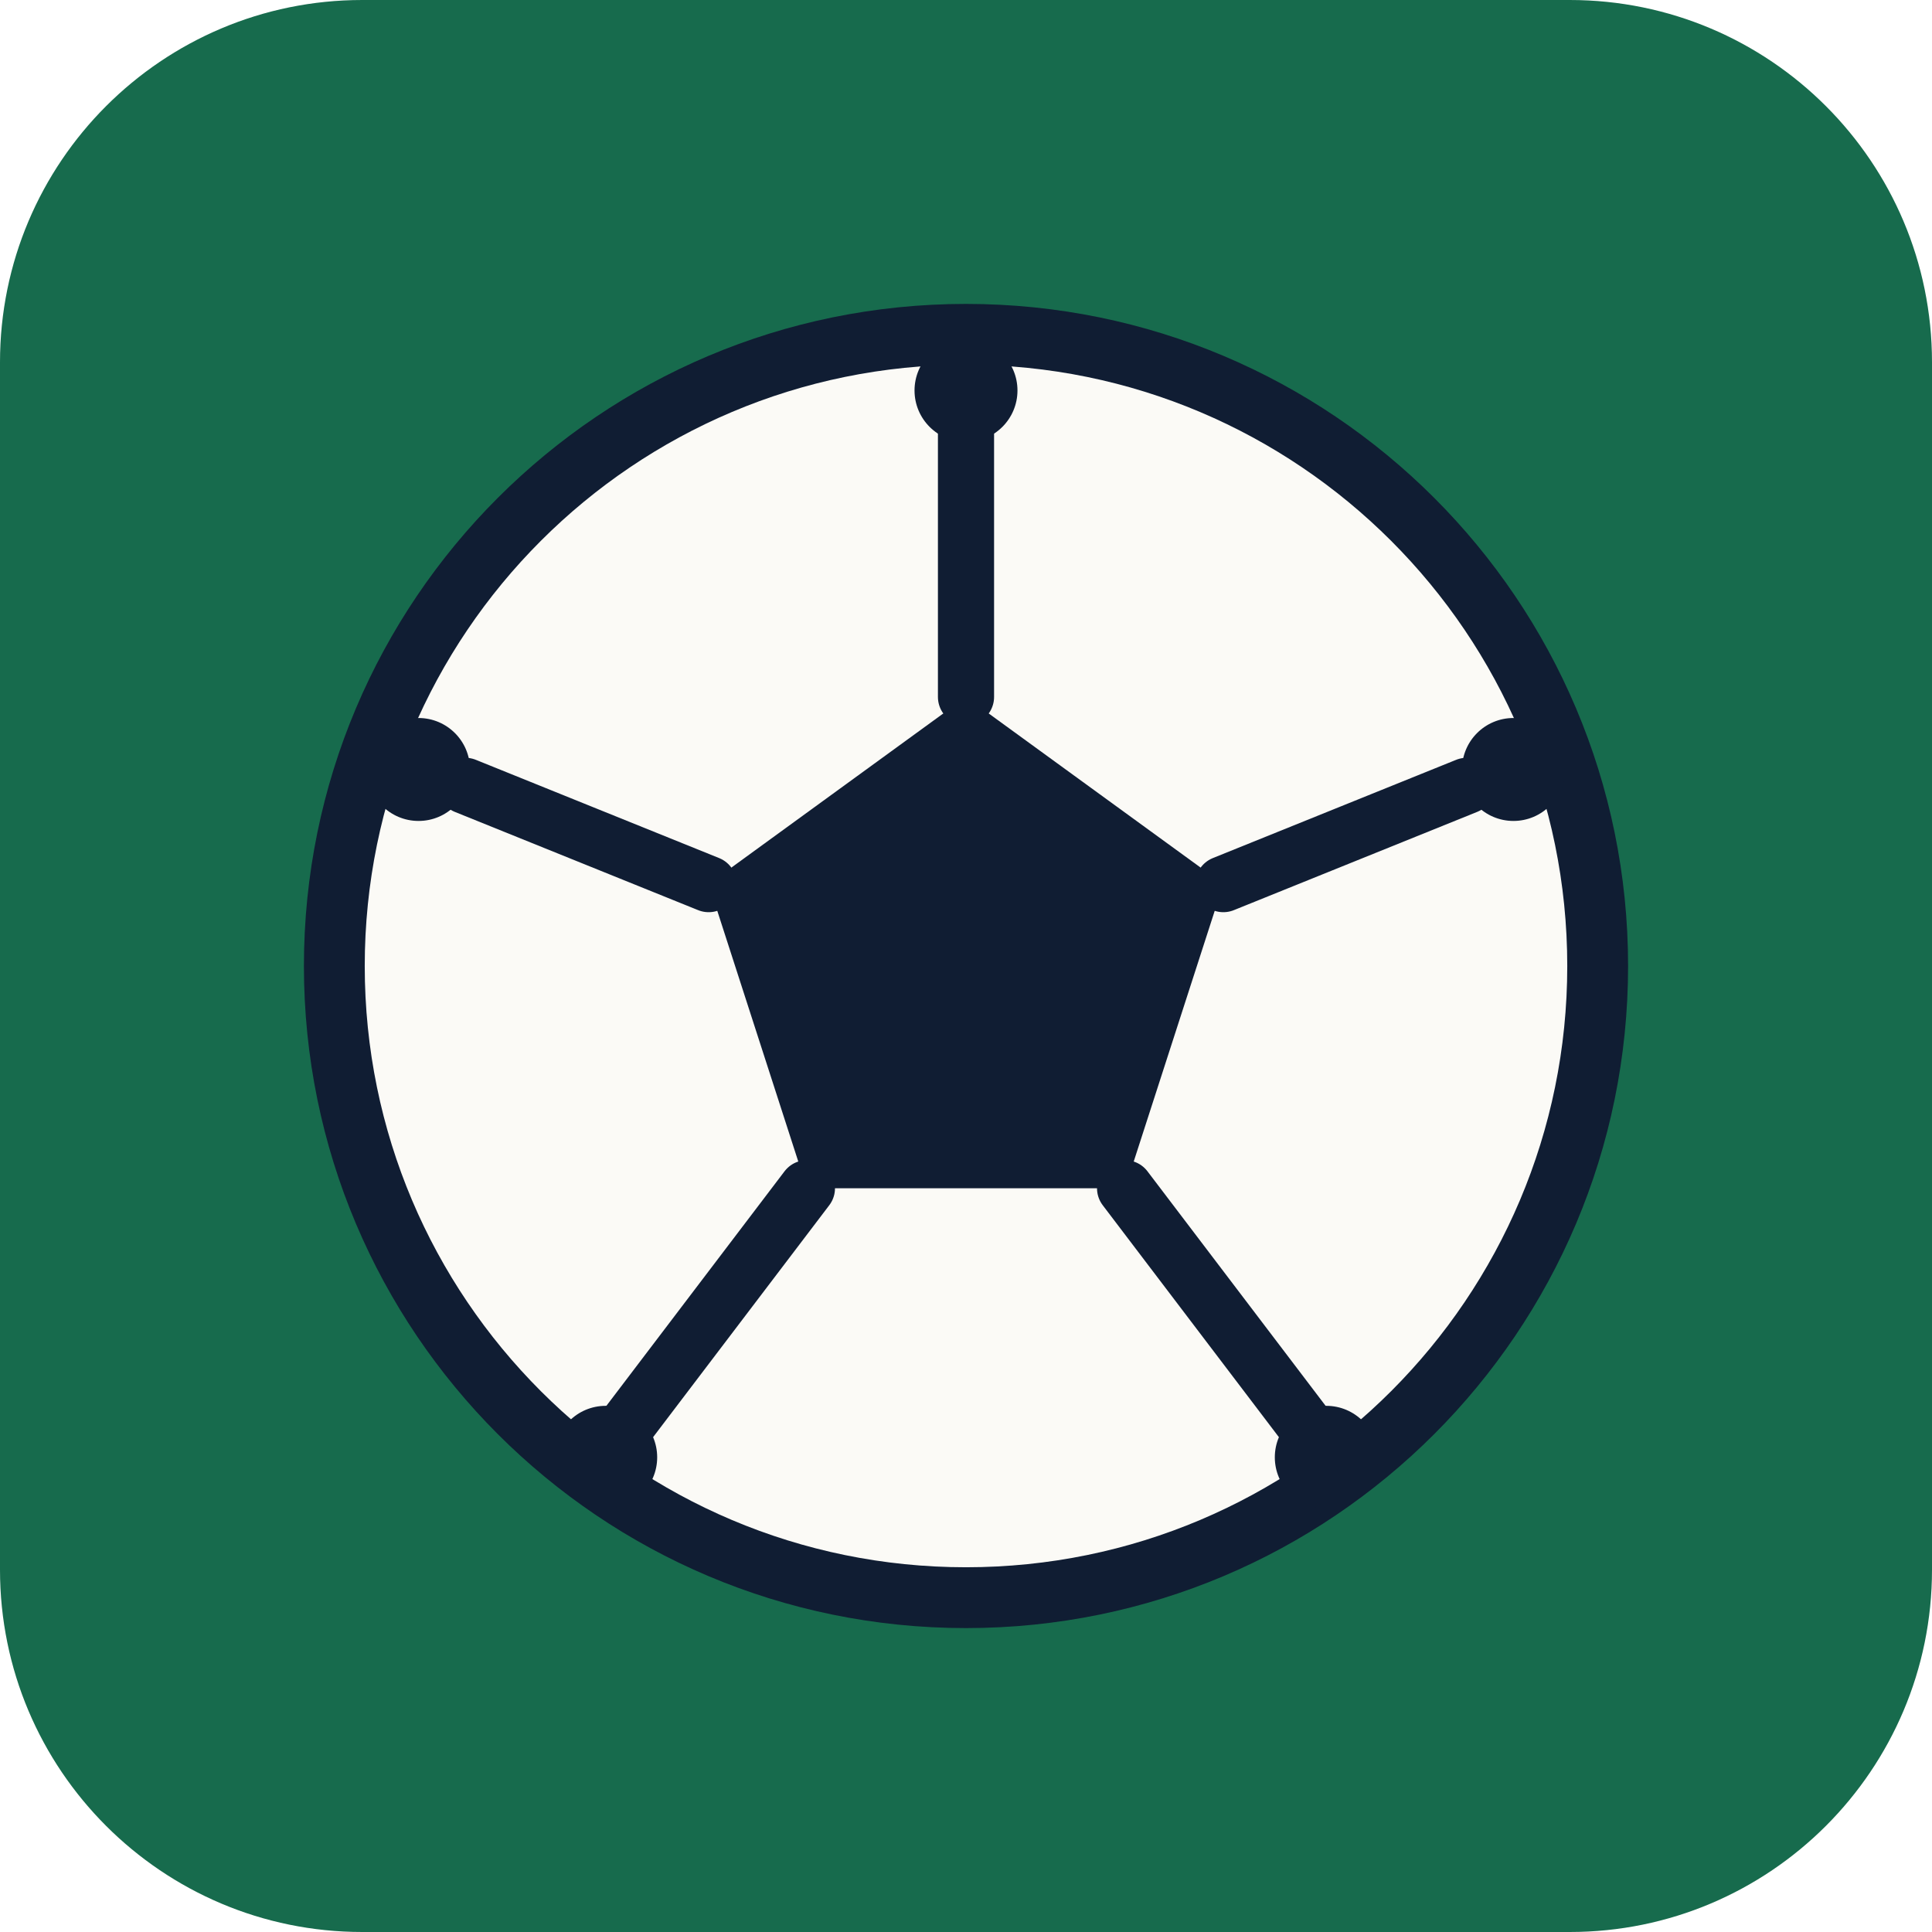
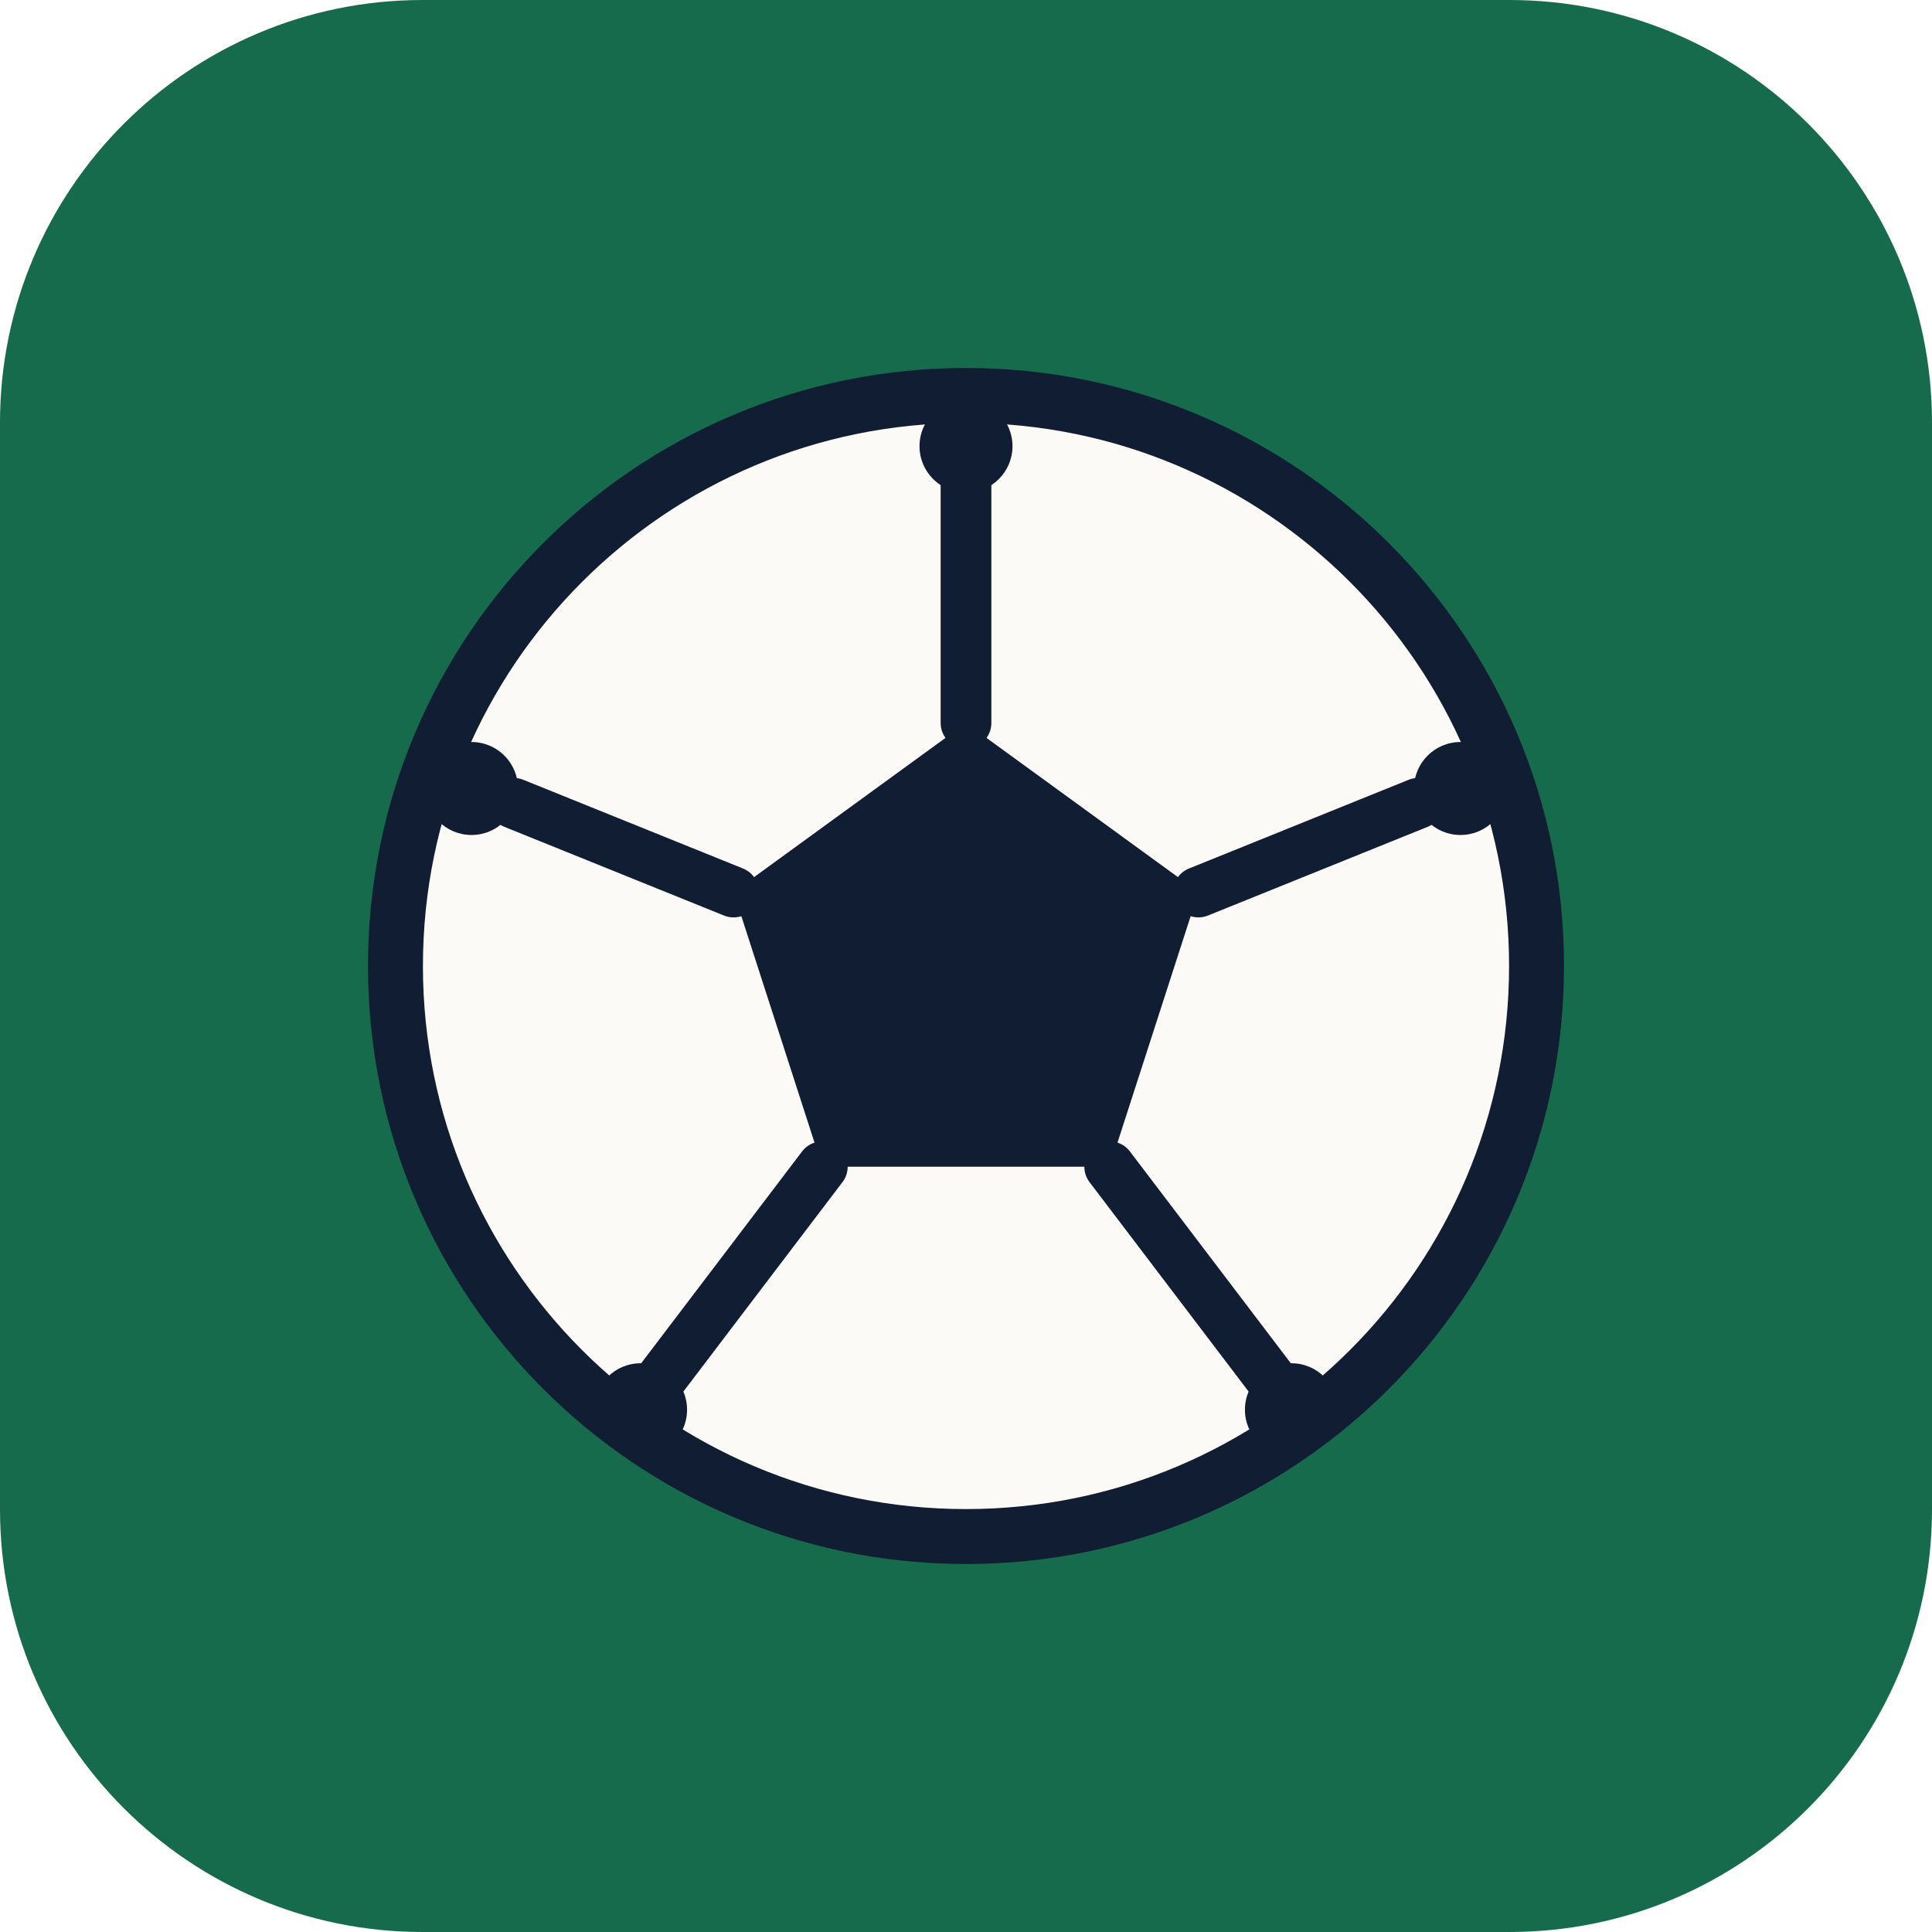
- <svg xmlns="http://www.w3.org/2000/svg" viewBox="0 0 512 512" role="img" aria-labelledby="title">
-   <rect width="512" height="512" rx="96" fill="#176B4D" />
-   <g transform="translate(256 256) scale(6.2) translate(-32 -32)">
+ <svg xmlns="http://www.w3.org/2000/svg" viewBox="0 0 64 64" role="img" aria-label="football">
+   <rect width="64" height="64" rx="14" fill="#176B4D" />
+   <g transform="translate(32 32) scale(0.7) translate(-32 -32)">
    <circle cx="32" cy="32" r="27" fill="#FBFAF6" stroke="#101D33" stroke-width="2.6" />
    <path d="M32 20.5 43 28.5 38.8 41.5 25.2 41.5 21 28.5Z" fill="#101D33" />
    <g stroke="#101D33" stroke-width="2.4" stroke-linecap="round">
      <path d="M32 20.5V8.6" />
      <path d="m43 28.5 10.4-4.2" />
      <path d="m38.8 41.5 7.9 10.4" />
      <path d="m25.2 41.5-7.9 10.4" />
      <path d="M21 28.5 10.6 24.3" />
    </g>
    <g fill="#101D33">
      <circle cx="32" cy="7.4" r="2.2" />
      <circle cx="55.4" cy="23.6" r="2.2" />
      <circle cx="47.4" cy="53" r="2.2" />
      <circle cx="16.6" cy="53" r="2.2" />
      <circle cx="8.6" cy="23.6" r="2.2" />
    </g>
  </g>
</svg>
